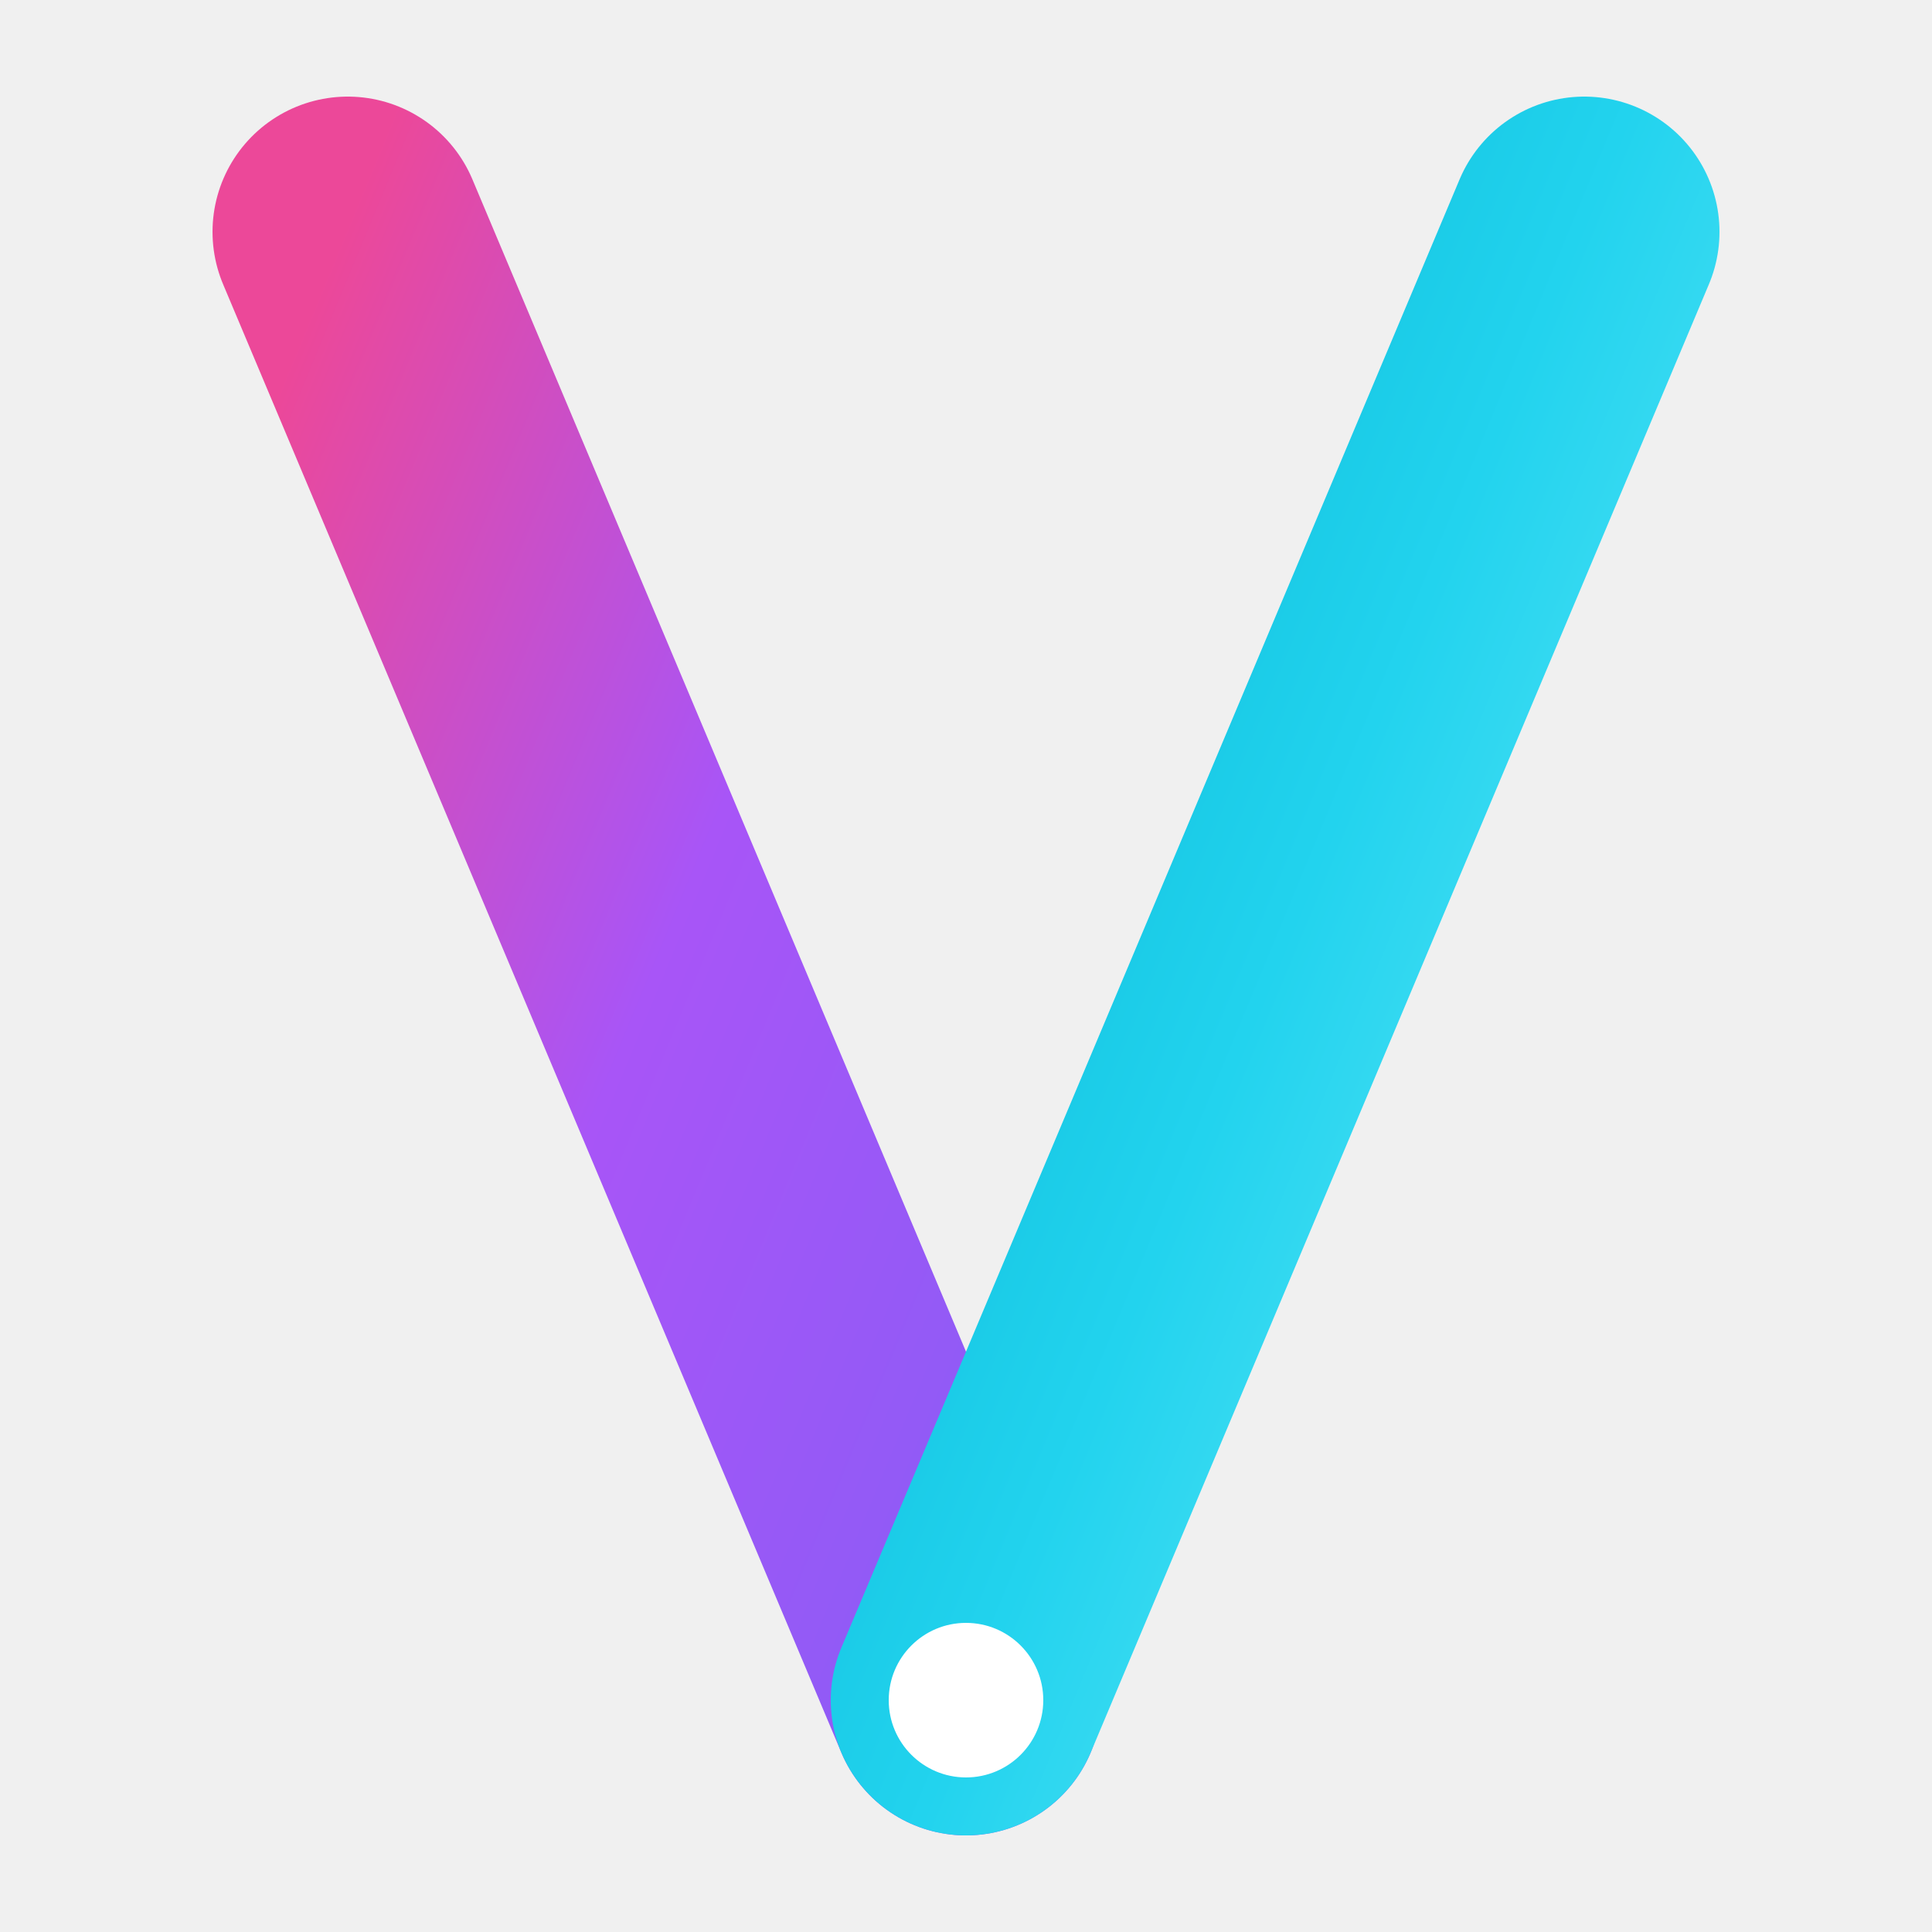
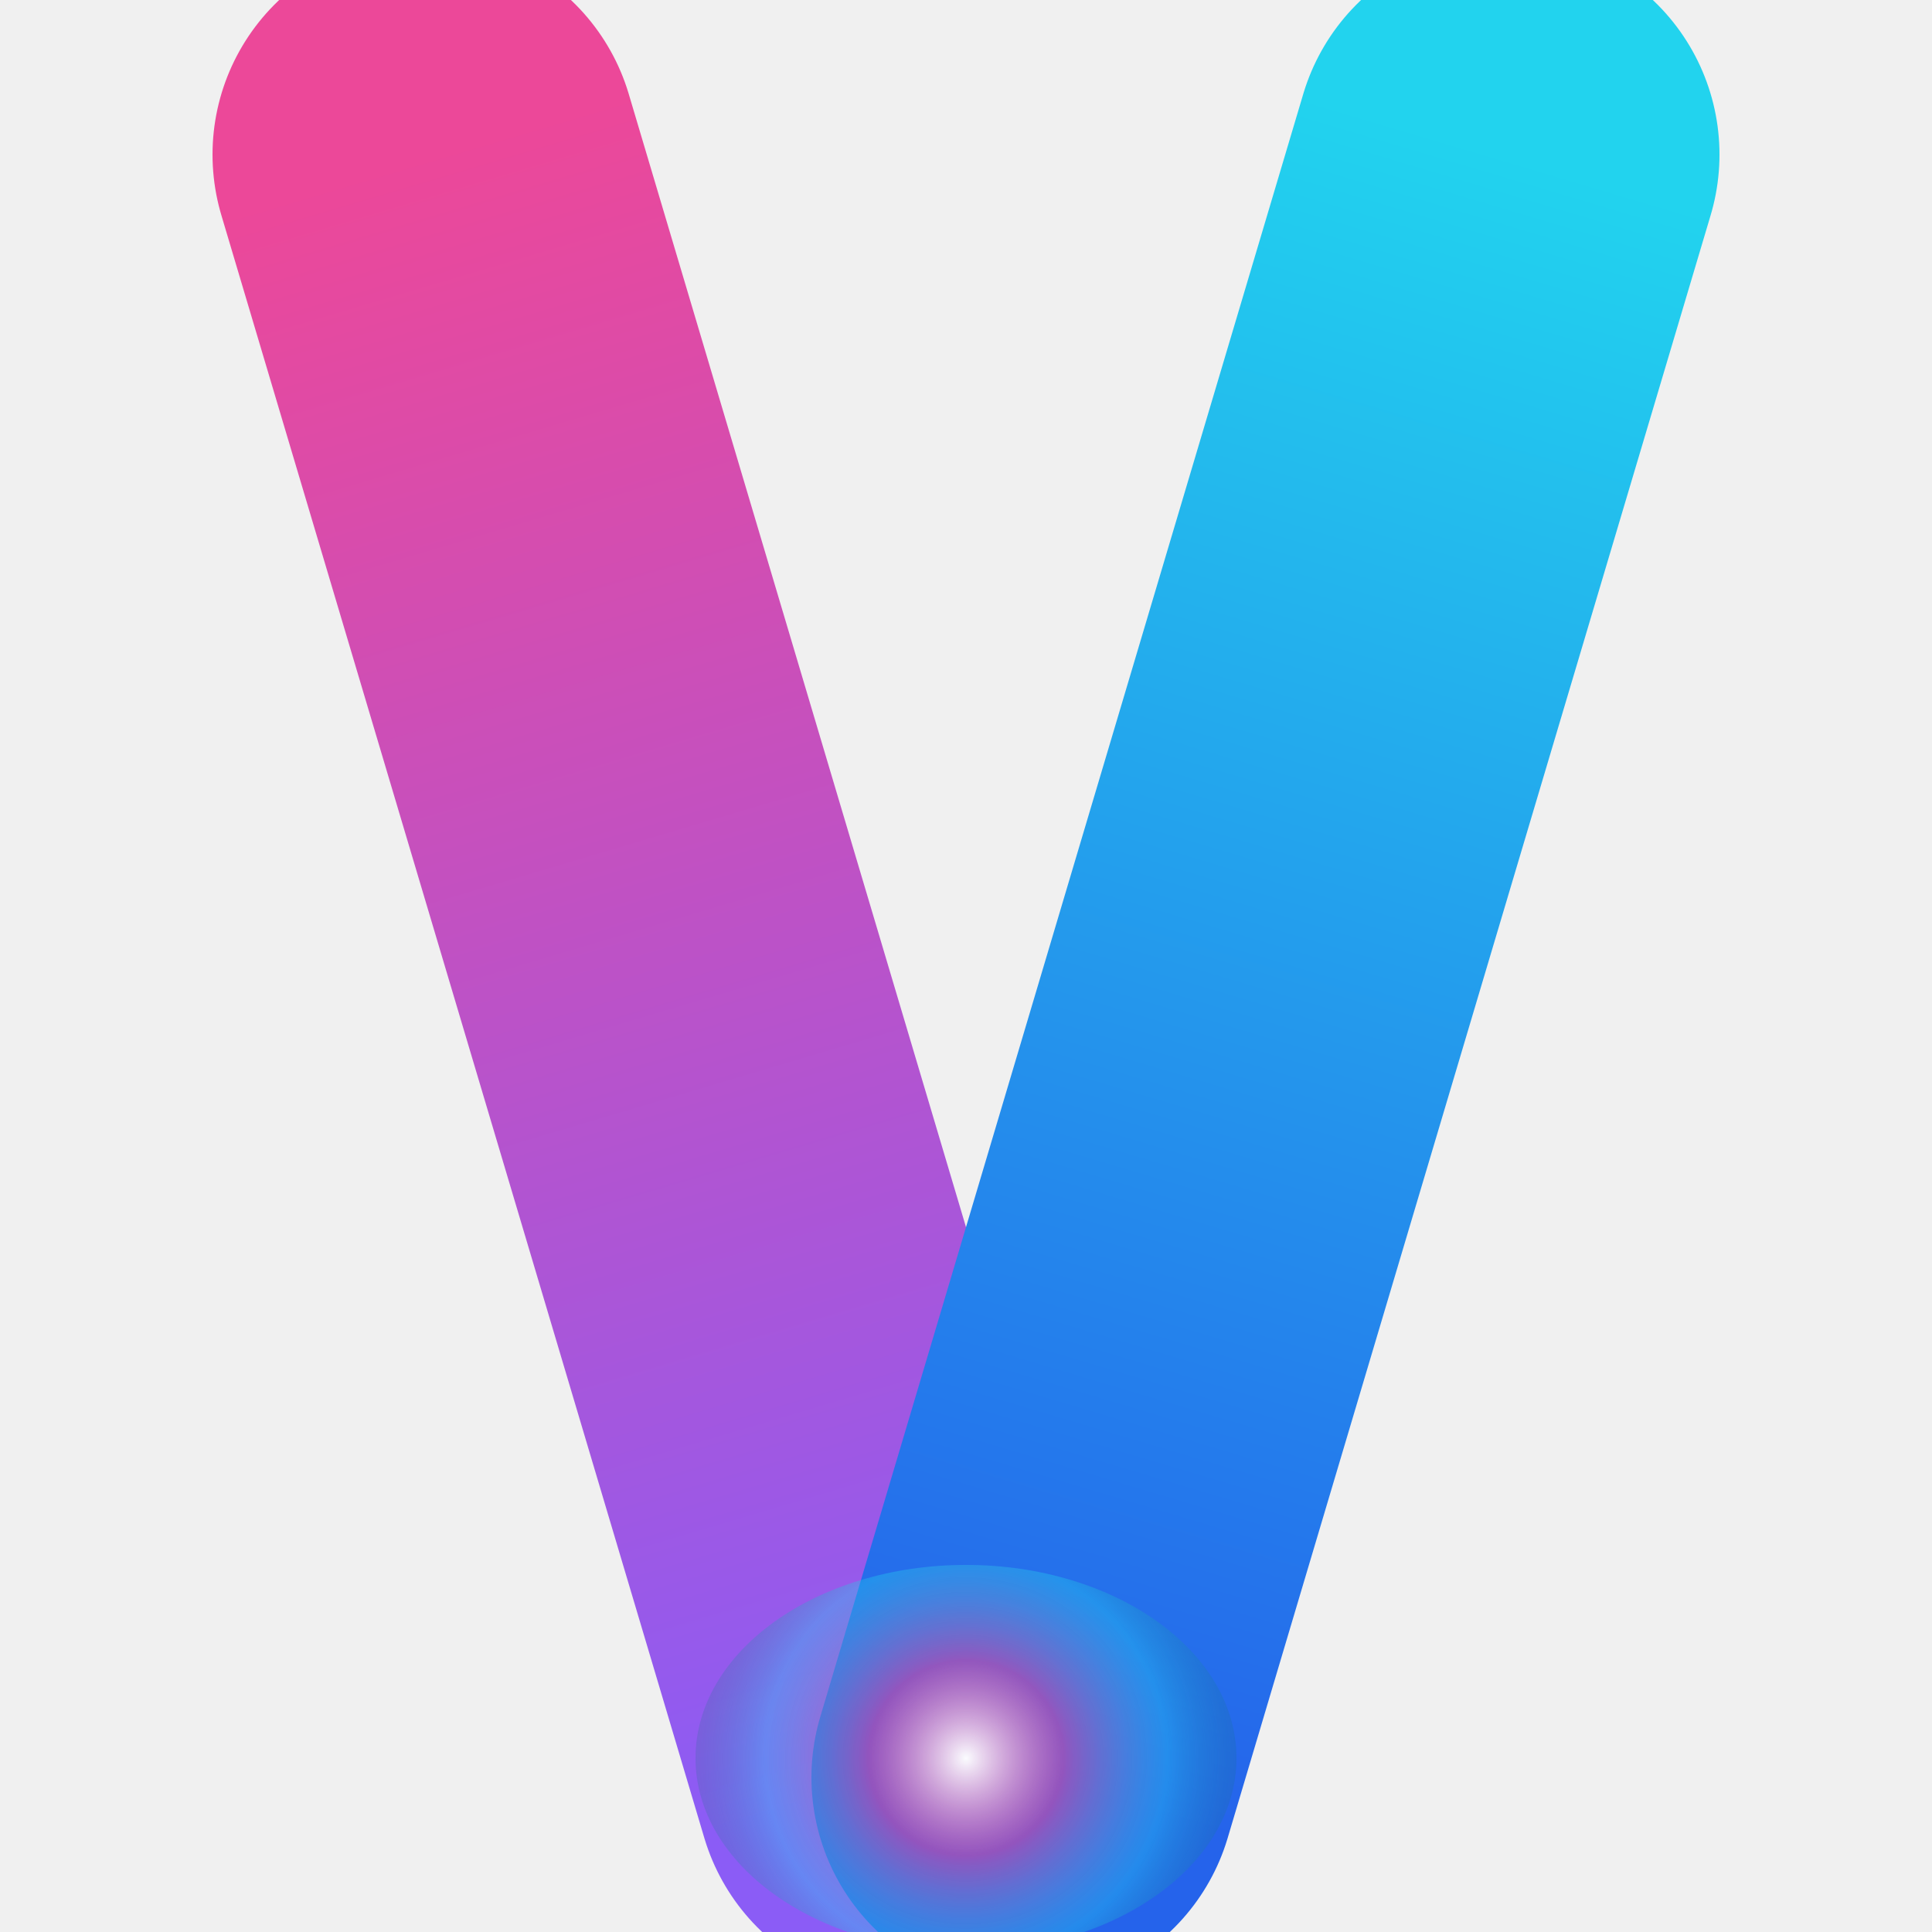
<svg xmlns="http://www.w3.org/2000/svg" viewBox="0 0 100 100" fill="none">
  <defs>
-     <linearGradient id="vybe-primary" x1="0%" y1="0%" x2="100%" y2="100%">
+     <linearGradient id="vybe-left" x1="22" y1="8" x2="47" y2="92" gradientUnits="userSpaceOnUse">
      <stop offset="0%" stop-color="#ec4899" />
-       <stop offset="50%" stop-color="#a855f7" />
      <stop offset="100%" stop-color="#8b5cf6" />
    </linearGradient>
-     <linearGradient id="vybe-accent" x1="0%" y1="0%" x2="100%" y2="100%">
-       <stop offset="0%" stop-color="#06b6d4" />
-       <stop offset="50%" stop-color="#22d3ee" />
-       <stop offset="100%" stop-color="#67e8f9" />
+     <linearGradient id="vybe-right" x1="78" y1="8" x2="53" y2="92" gradientUnits="userSpaceOnUse">
+       <stop offset="0%" stop-color="#22d3ee" />
+       <stop offset="100%" stop-color="#2563eb" />
    </linearGradient>
+     <radialGradient id="vybe-vertex" cx="50" cy="91" r="18" gradientUnits="userSpaceOnUse">
+       <stop offset="0%" stop-color="#ffffff" stop-opacity="0.98" />
+       <stop offset="28%" stop-color="#ec4899" stop-opacity="0.55" />
+       <stop offset="58%" stop-color="#22d3ee" stop-opacity="0.35" />
+       <stop offset="100%" stop-color="transparent" stop-opacity="0" />
+     </radialGradient>
  </defs>
-   <path d="M18 12 L50 88" stroke="url(#vybe-primary)" stroke-width="14" stroke-linecap="round" />
-   <path d="M82 12 L50 88" stroke="url(#vybe-accent)" stroke-width="14" stroke-linecap="round" />
-   <circle cx="50" cy="88" r="4" fill="#ffffff" />
+   <path d="M 22 8 L 47 92" stroke="url(#vybe-left)" stroke-width="22" stroke-linecap="round" />
+   <path d="M 78 8 L 53 92" stroke="url(#vybe-right)" stroke-width="22" stroke-linecap="round" />
+   <ellipse cx="50" cy="91" rx="14" ry="10" fill="url(#vybe-vertex)" />
</svg>
